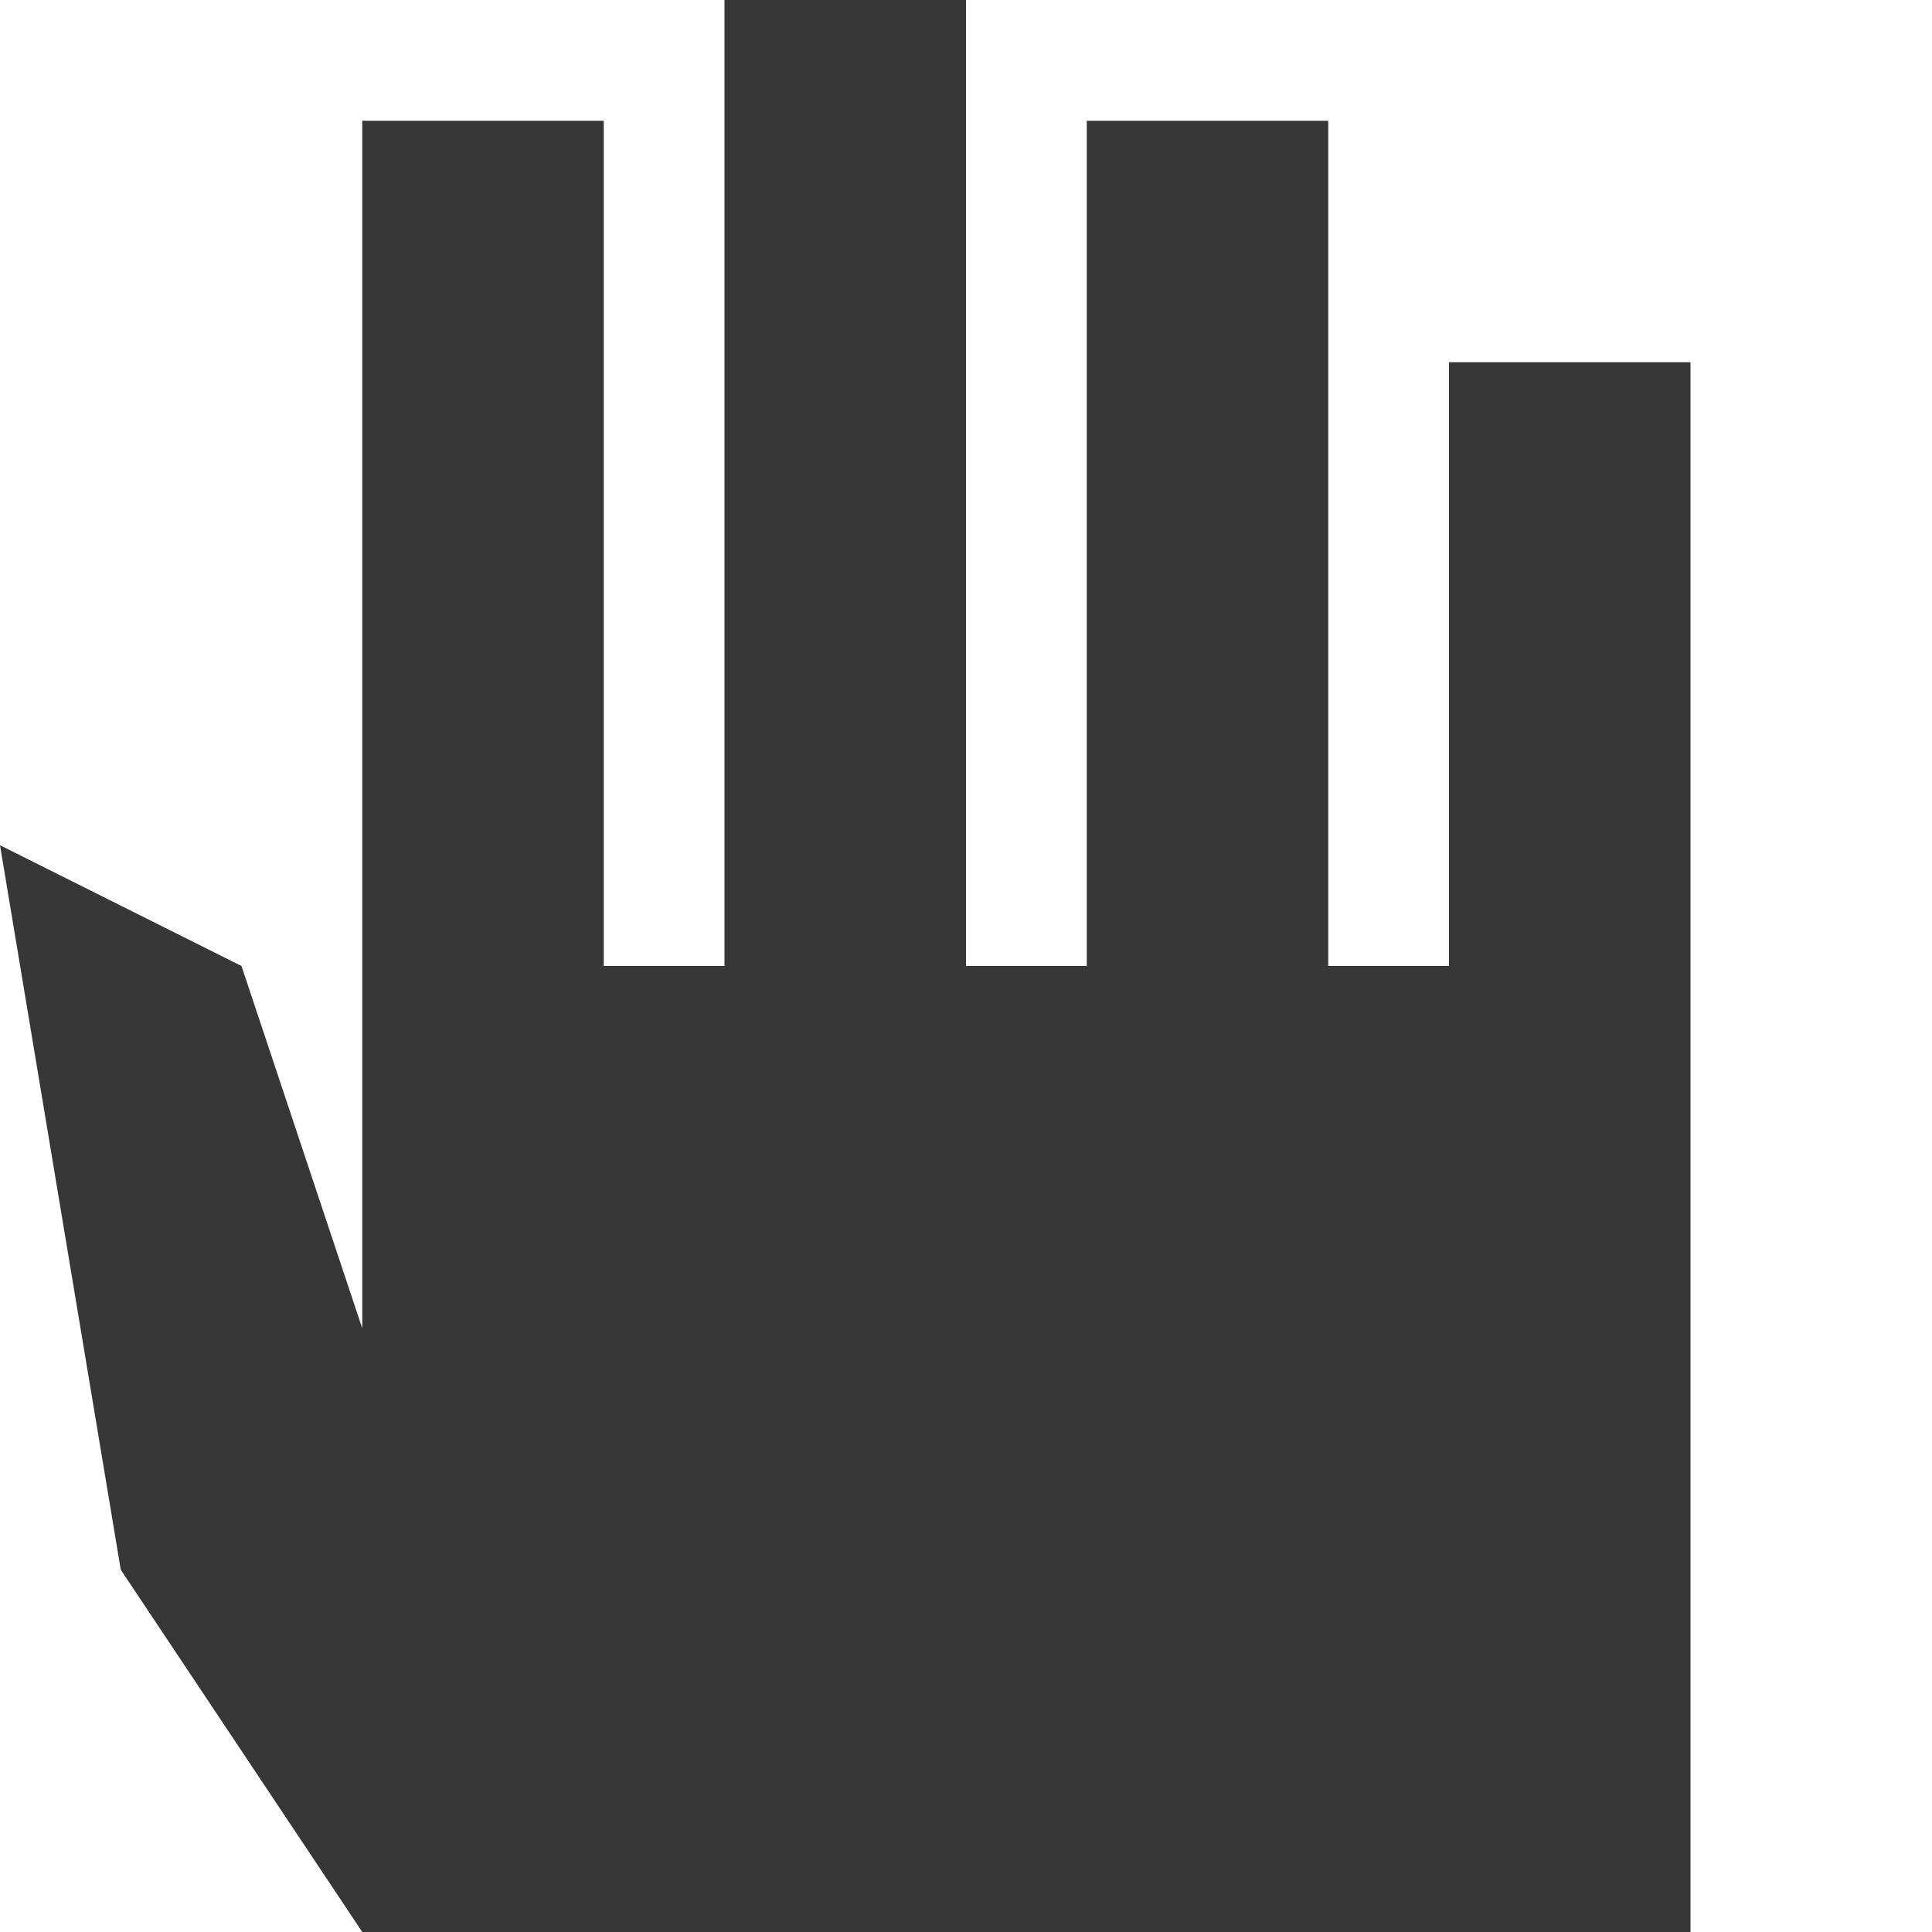
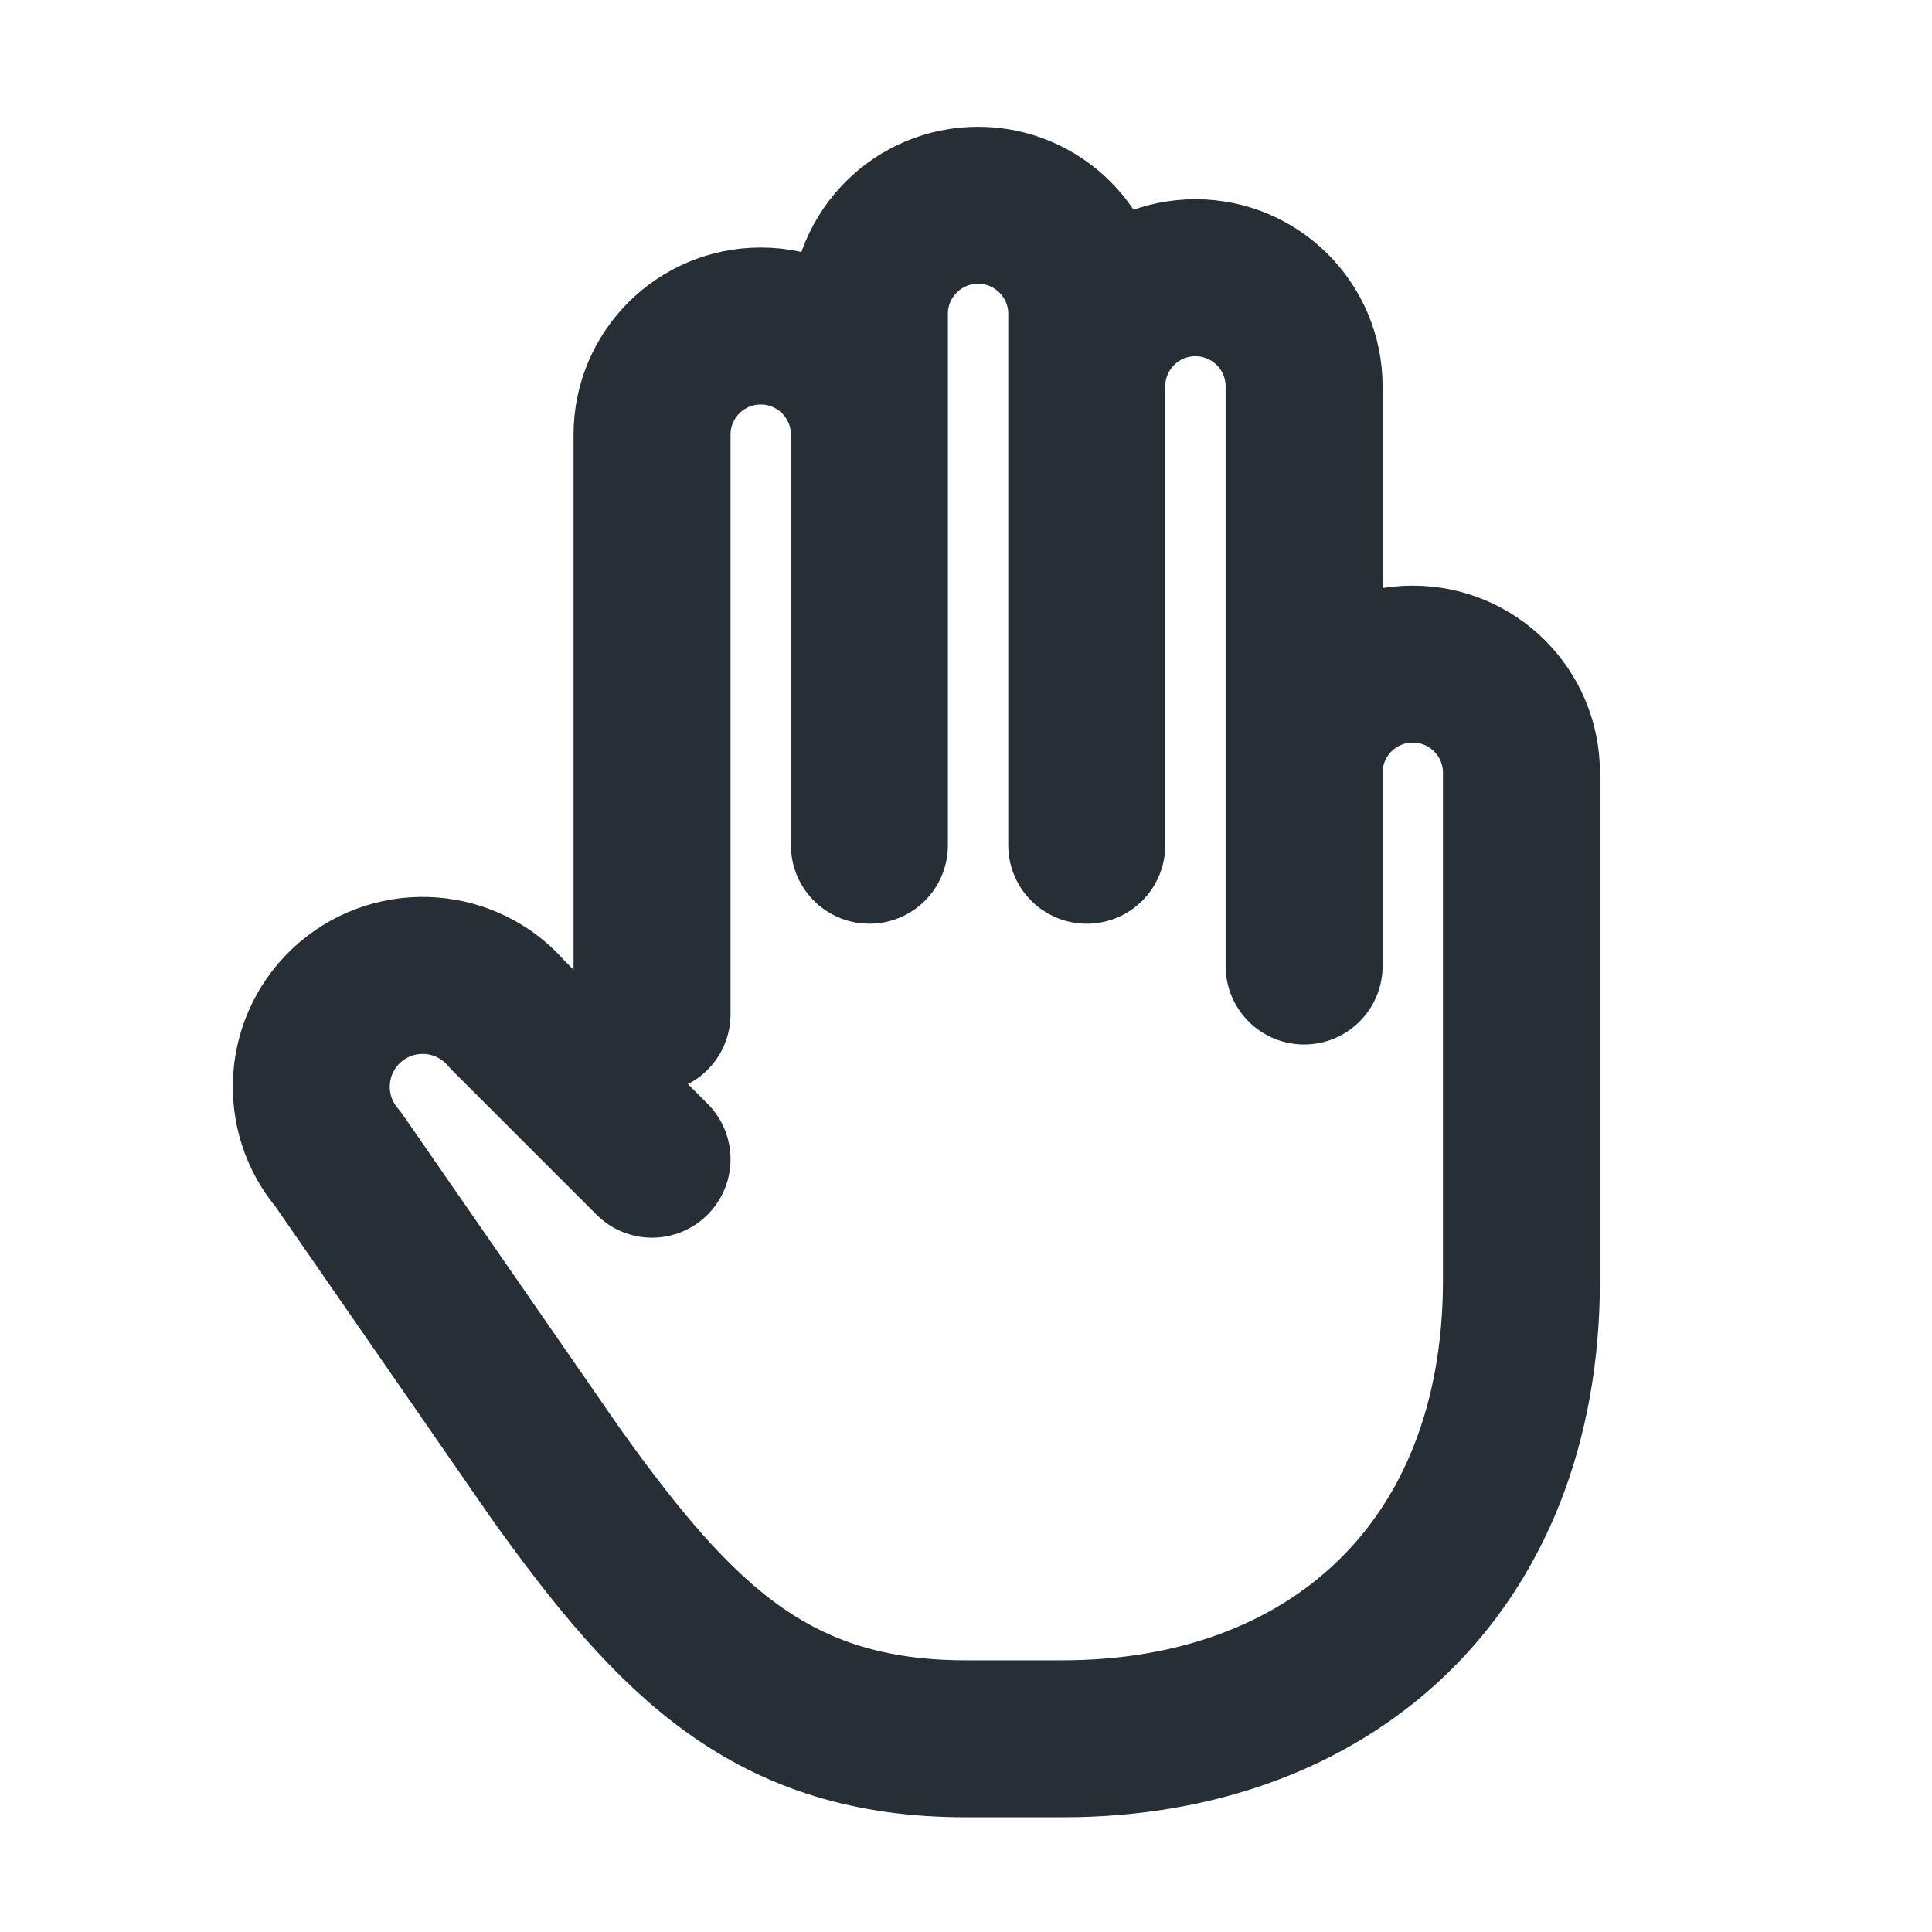
- <svg xmlns="http://www.w3.org/2000/svg" version="1.1" id="svg2" viewBox="0 0 32 32" height="32" width="32">
-   <g style="display:inline" id="layer3">
-     <path id="path4171" d="m0 14 4 2 2 6V2h4v14h2V0h4v16h2V2h4v14h2V6h4v26H6l-4-6-2-12" style="fill:#373737;fill-opacity:1;fill-rule:evenodd;stroke:none;stroke-width:1px;stroke-linecap:butt;stroke-linejoin:miter;stroke-opacity:1" />
-   </g>
+ <svg xmlns="http://www.w3.org/2000/svg" width="32" height="32" viewBox="0 0 16 16" fill="none" stroke-linecap="round" stroke-linejoin="round" stroke-width="1.3">
+   <path d="M5.4 8.4 V3.6 A0.9 0.9 0 0 1 7.2 3.6 V7 M7.2 7 V2.6 A0.9 0.9 0 0 1 9 2.6 V7 M9 7 V3.2 A0.9 0.9 0 0 1 10.8 3.2 V8 M10.8 6.4 A0.9 0.9 0 0 1 12.6 6.4 V10.6 C12.6 13 11 14.4 8.8 14.4 H8 C6.4 14.4 5.6 13.6 4.6 12.2 L2.8 9.6 A0.9 0.9 0 0 1 4.2 8.4 L5.4 9.6" fill="none" stroke="#262E36" stroke-linejoin="round" />
</svg>
